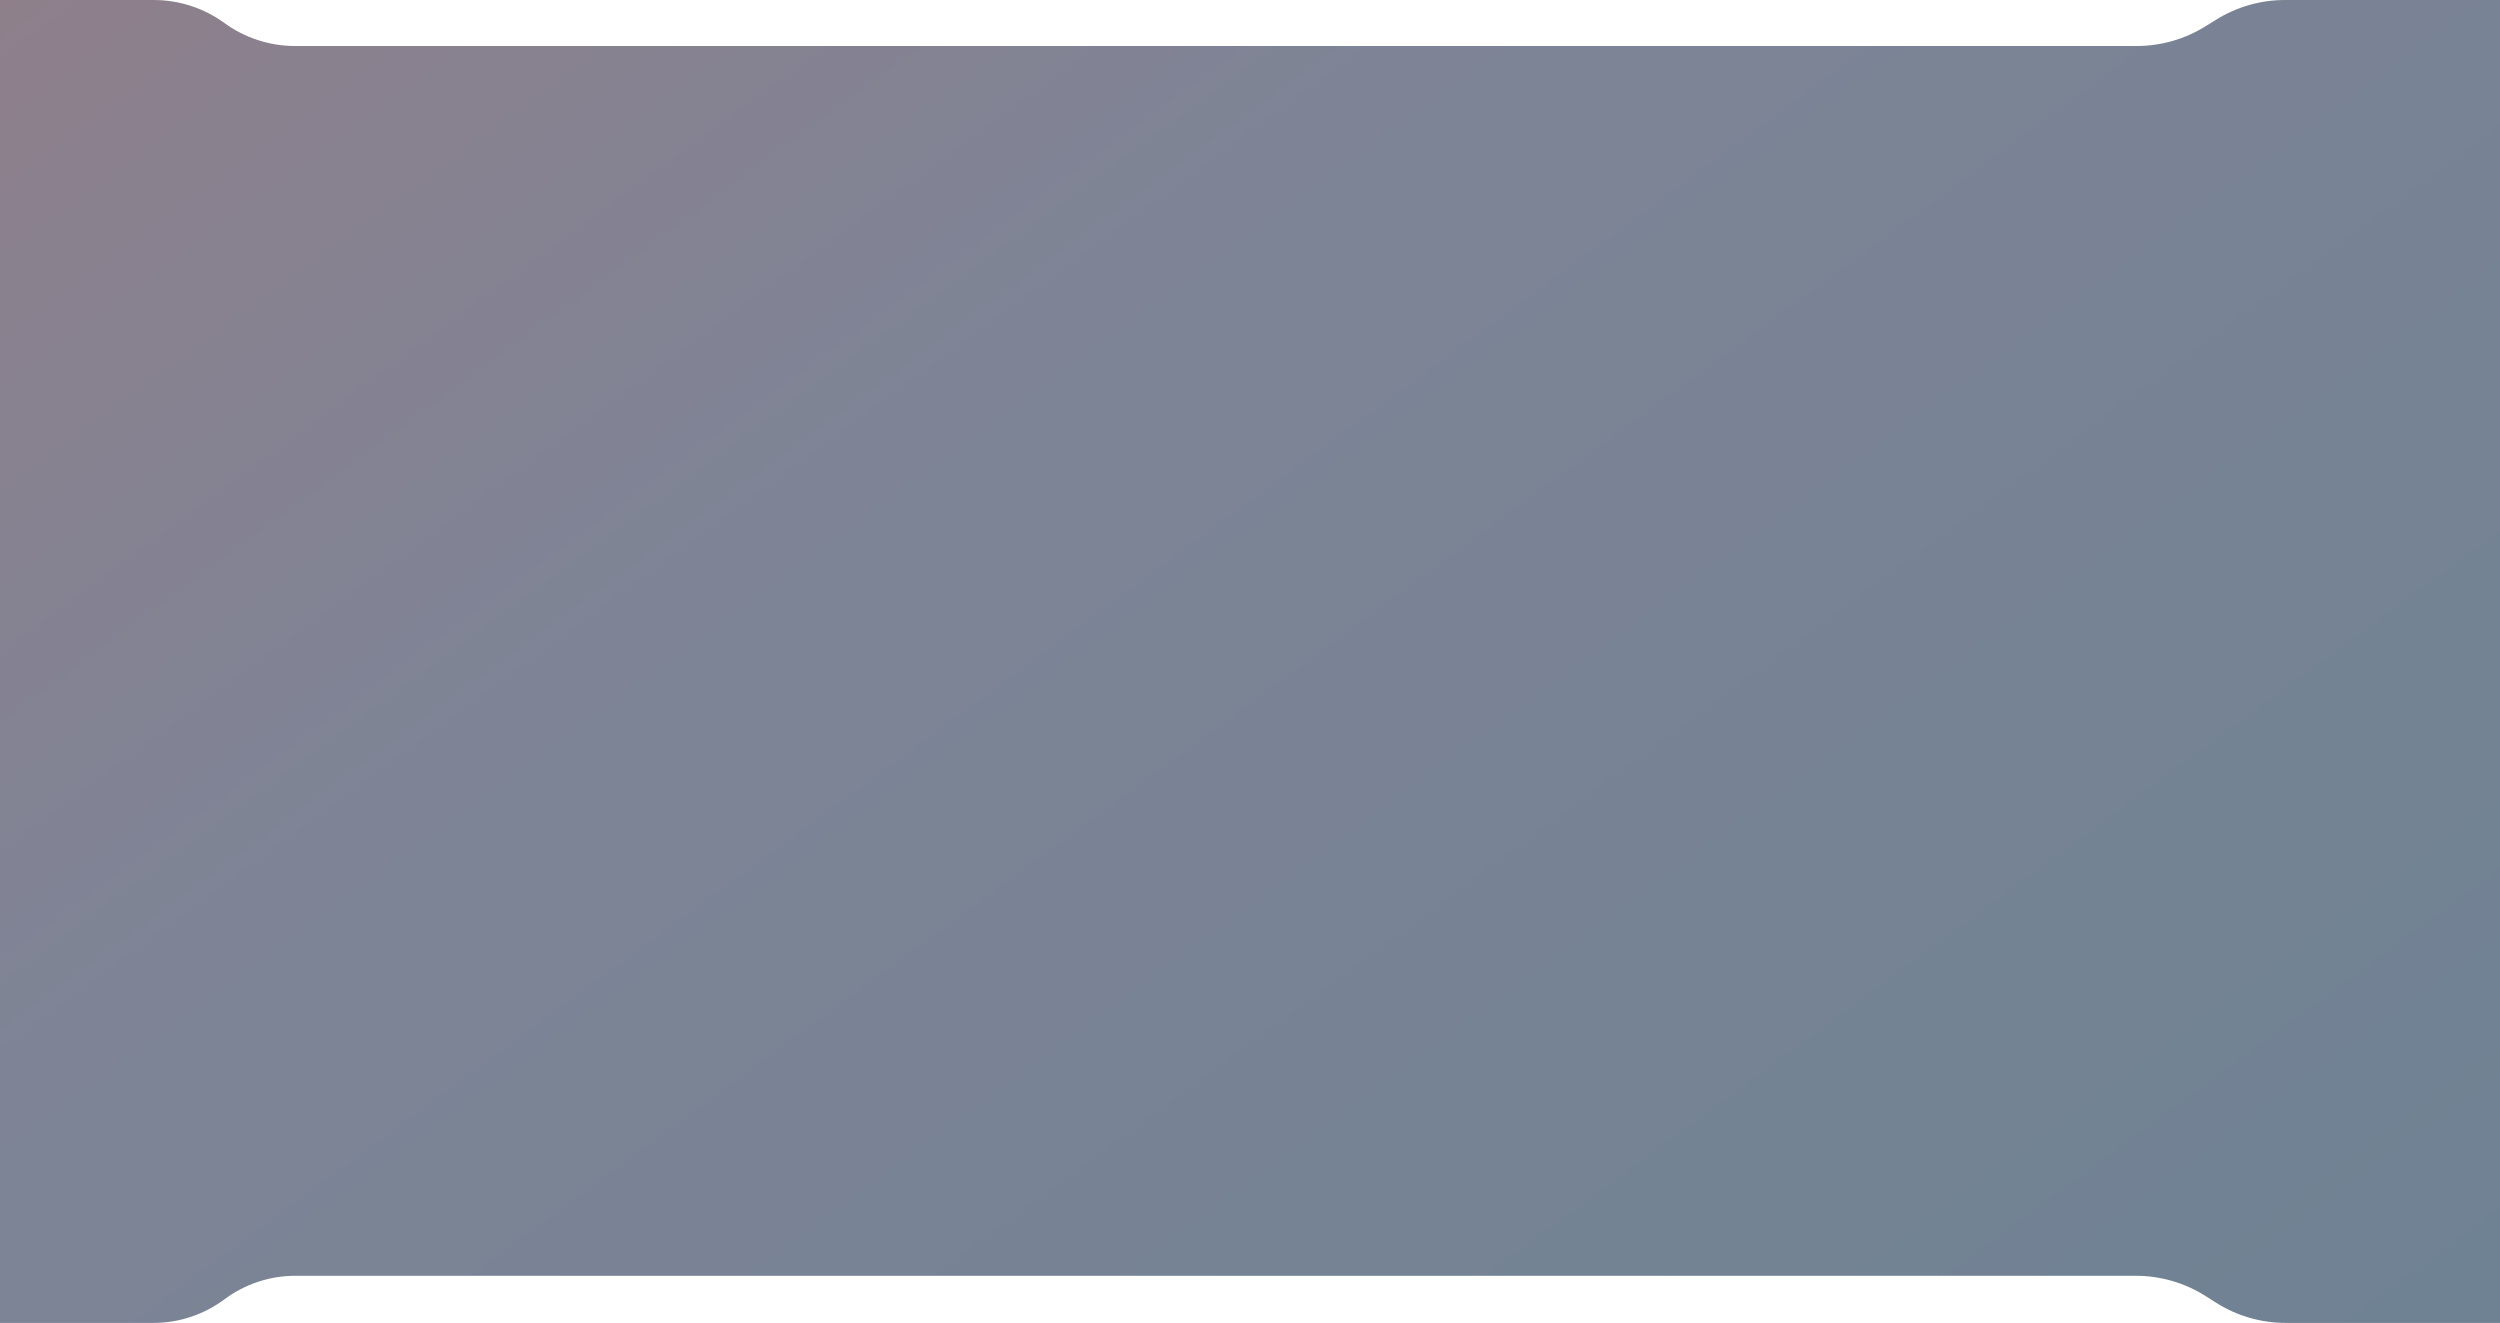
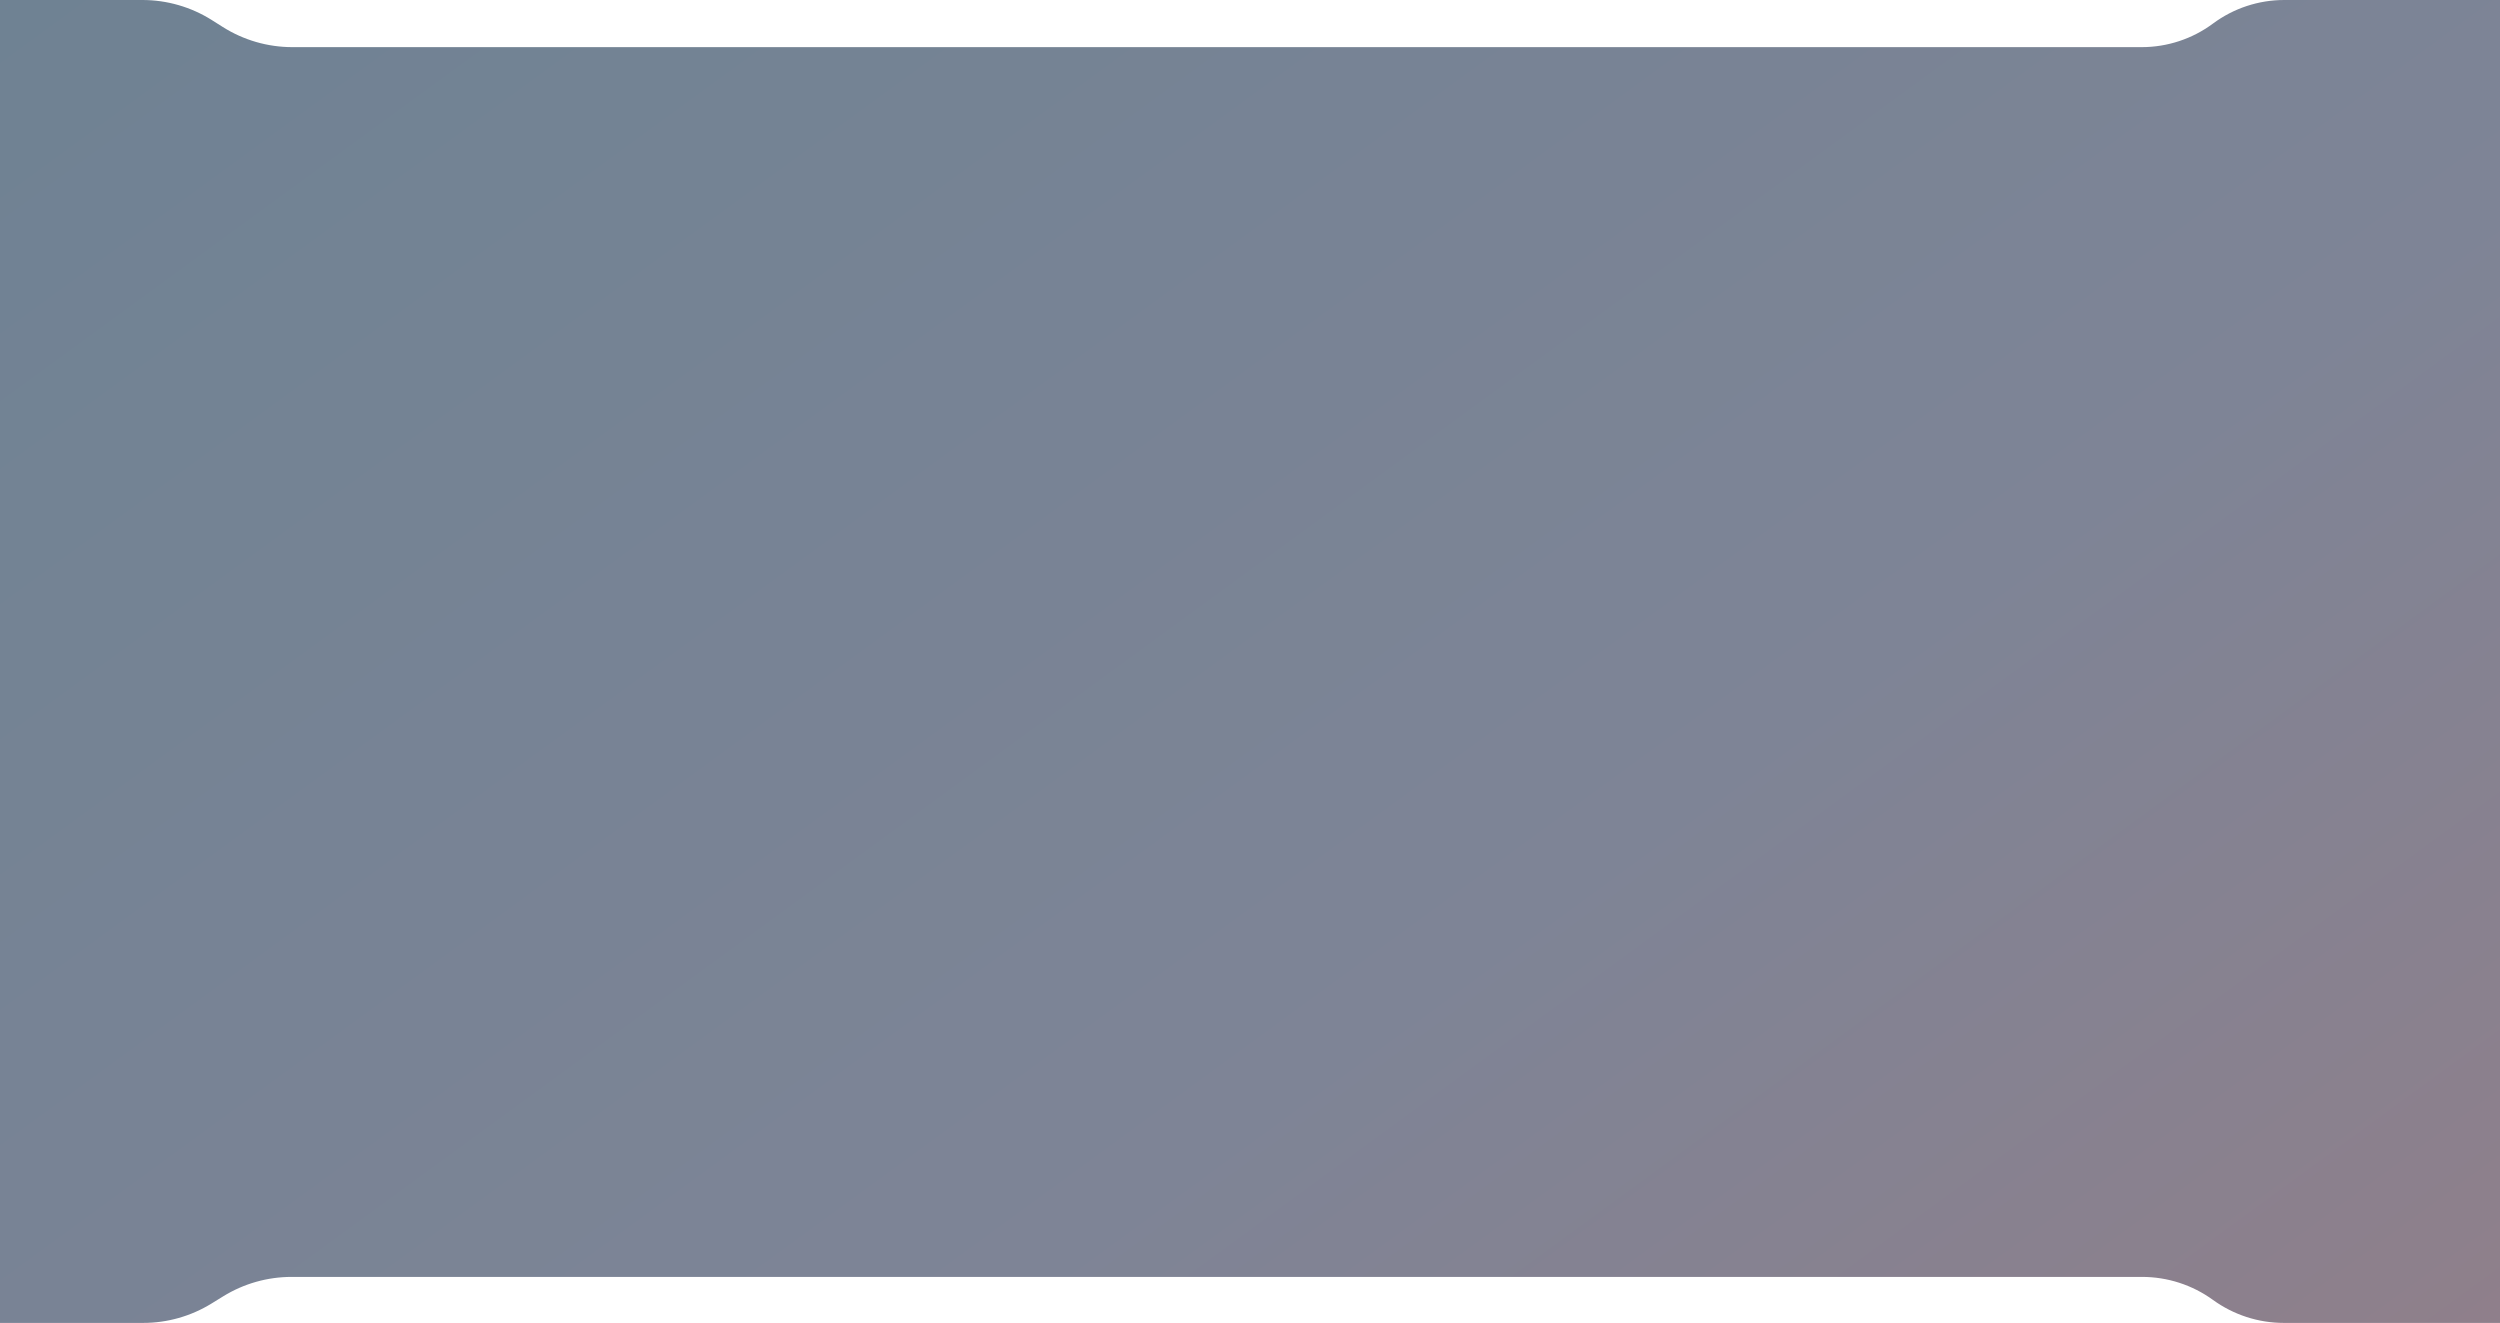
<svg xmlns="http://www.w3.org/2000/svg" width="1920" height="1016" viewBox="0 0 1920 1016" fill="none">
-   <path d="M-280 100C-280 44.772 -235.228 0 -180 0H118.076C137.577 0 156.575 6.186 172.337 17.667C188.1 29.149 207.098 35.335 226.599 35.335H1013.5H1640.9C1659.51 35.335 1677.76 30.139 1693.58 20.333L1702.18 15.002C1718.01 5.195 1736.25 2.12362e-06 1754.86 6.13185e-06L2207 0C2262.23 0 2307 44.772 2307 100V916C2307 971.228 2262.23 1016 2207 1016H1755.46C1736.47 1016 1717.88 1010.6 1701.85 1000.42L1693.92 995.38C1677.89 985.202 1659.29 979.798 1640.31 979.798H226.857C207.208 979.798 188.085 986.147 172.337 997.899C156.59 1009.65 137.467 1016 117.818 1016H-180C-235.229 1016 -280 971.228 -280 916V100Z" fill="url(#paint0_linear_1170_1130)" />
+   <path d="M2154 916C2154 971.228 2109.23 1016 2054 1016H1754.03C1734.47 1016 1715.4 1009.82 1699.56 998.333C1683.73 986.849 1664.66 980.665 1645.1 980.665H854.5H223.945C205.401 980.665 187.223 985.822 171.441 995.558L162.446 1001.11C146.663 1010.84 128.485 1016 109.941 1016L-345 1016C-400.229 1016 -445 971.228 -445 916V100C-445 44.772 -400.229 0 -345 0H109.351C128.266 0 146.792 5.364 162.78 15.47L171.106 20.732C187.094 30.838 205.621 36.202 224.535 36.202H1644.84C1664.55 36.202 1683.74 29.855 1699.56 18.101C1715.39 6.347 1734.58 0 1754.29 0H2054C2109.23 0 2154 44.772 2154 100V916Z" fill="url(#paint0_linear_1390_473)" />
  <defs>
-     <linearGradient id="paint0_linear_1170_1130" x1="1703" y1="1375.49" x2="343" y2="-477.012" gradientUnits="userSpaceOnUse">
+     <linearGradient id="paint0_linear_1390_473" x1="161.802" y1="-359.488" x2="1519.9" y2="1499.01" gradientUnits="userSpaceOnUse">
      <stop offset="0.047" stop-color="#6E8293" />
      <stop offset="0.63" stop-color="#7E8496" />
      <stop offset="0.95" stop-color="#907F8A" />
    </linearGradient>
  </defs>
</svg>
